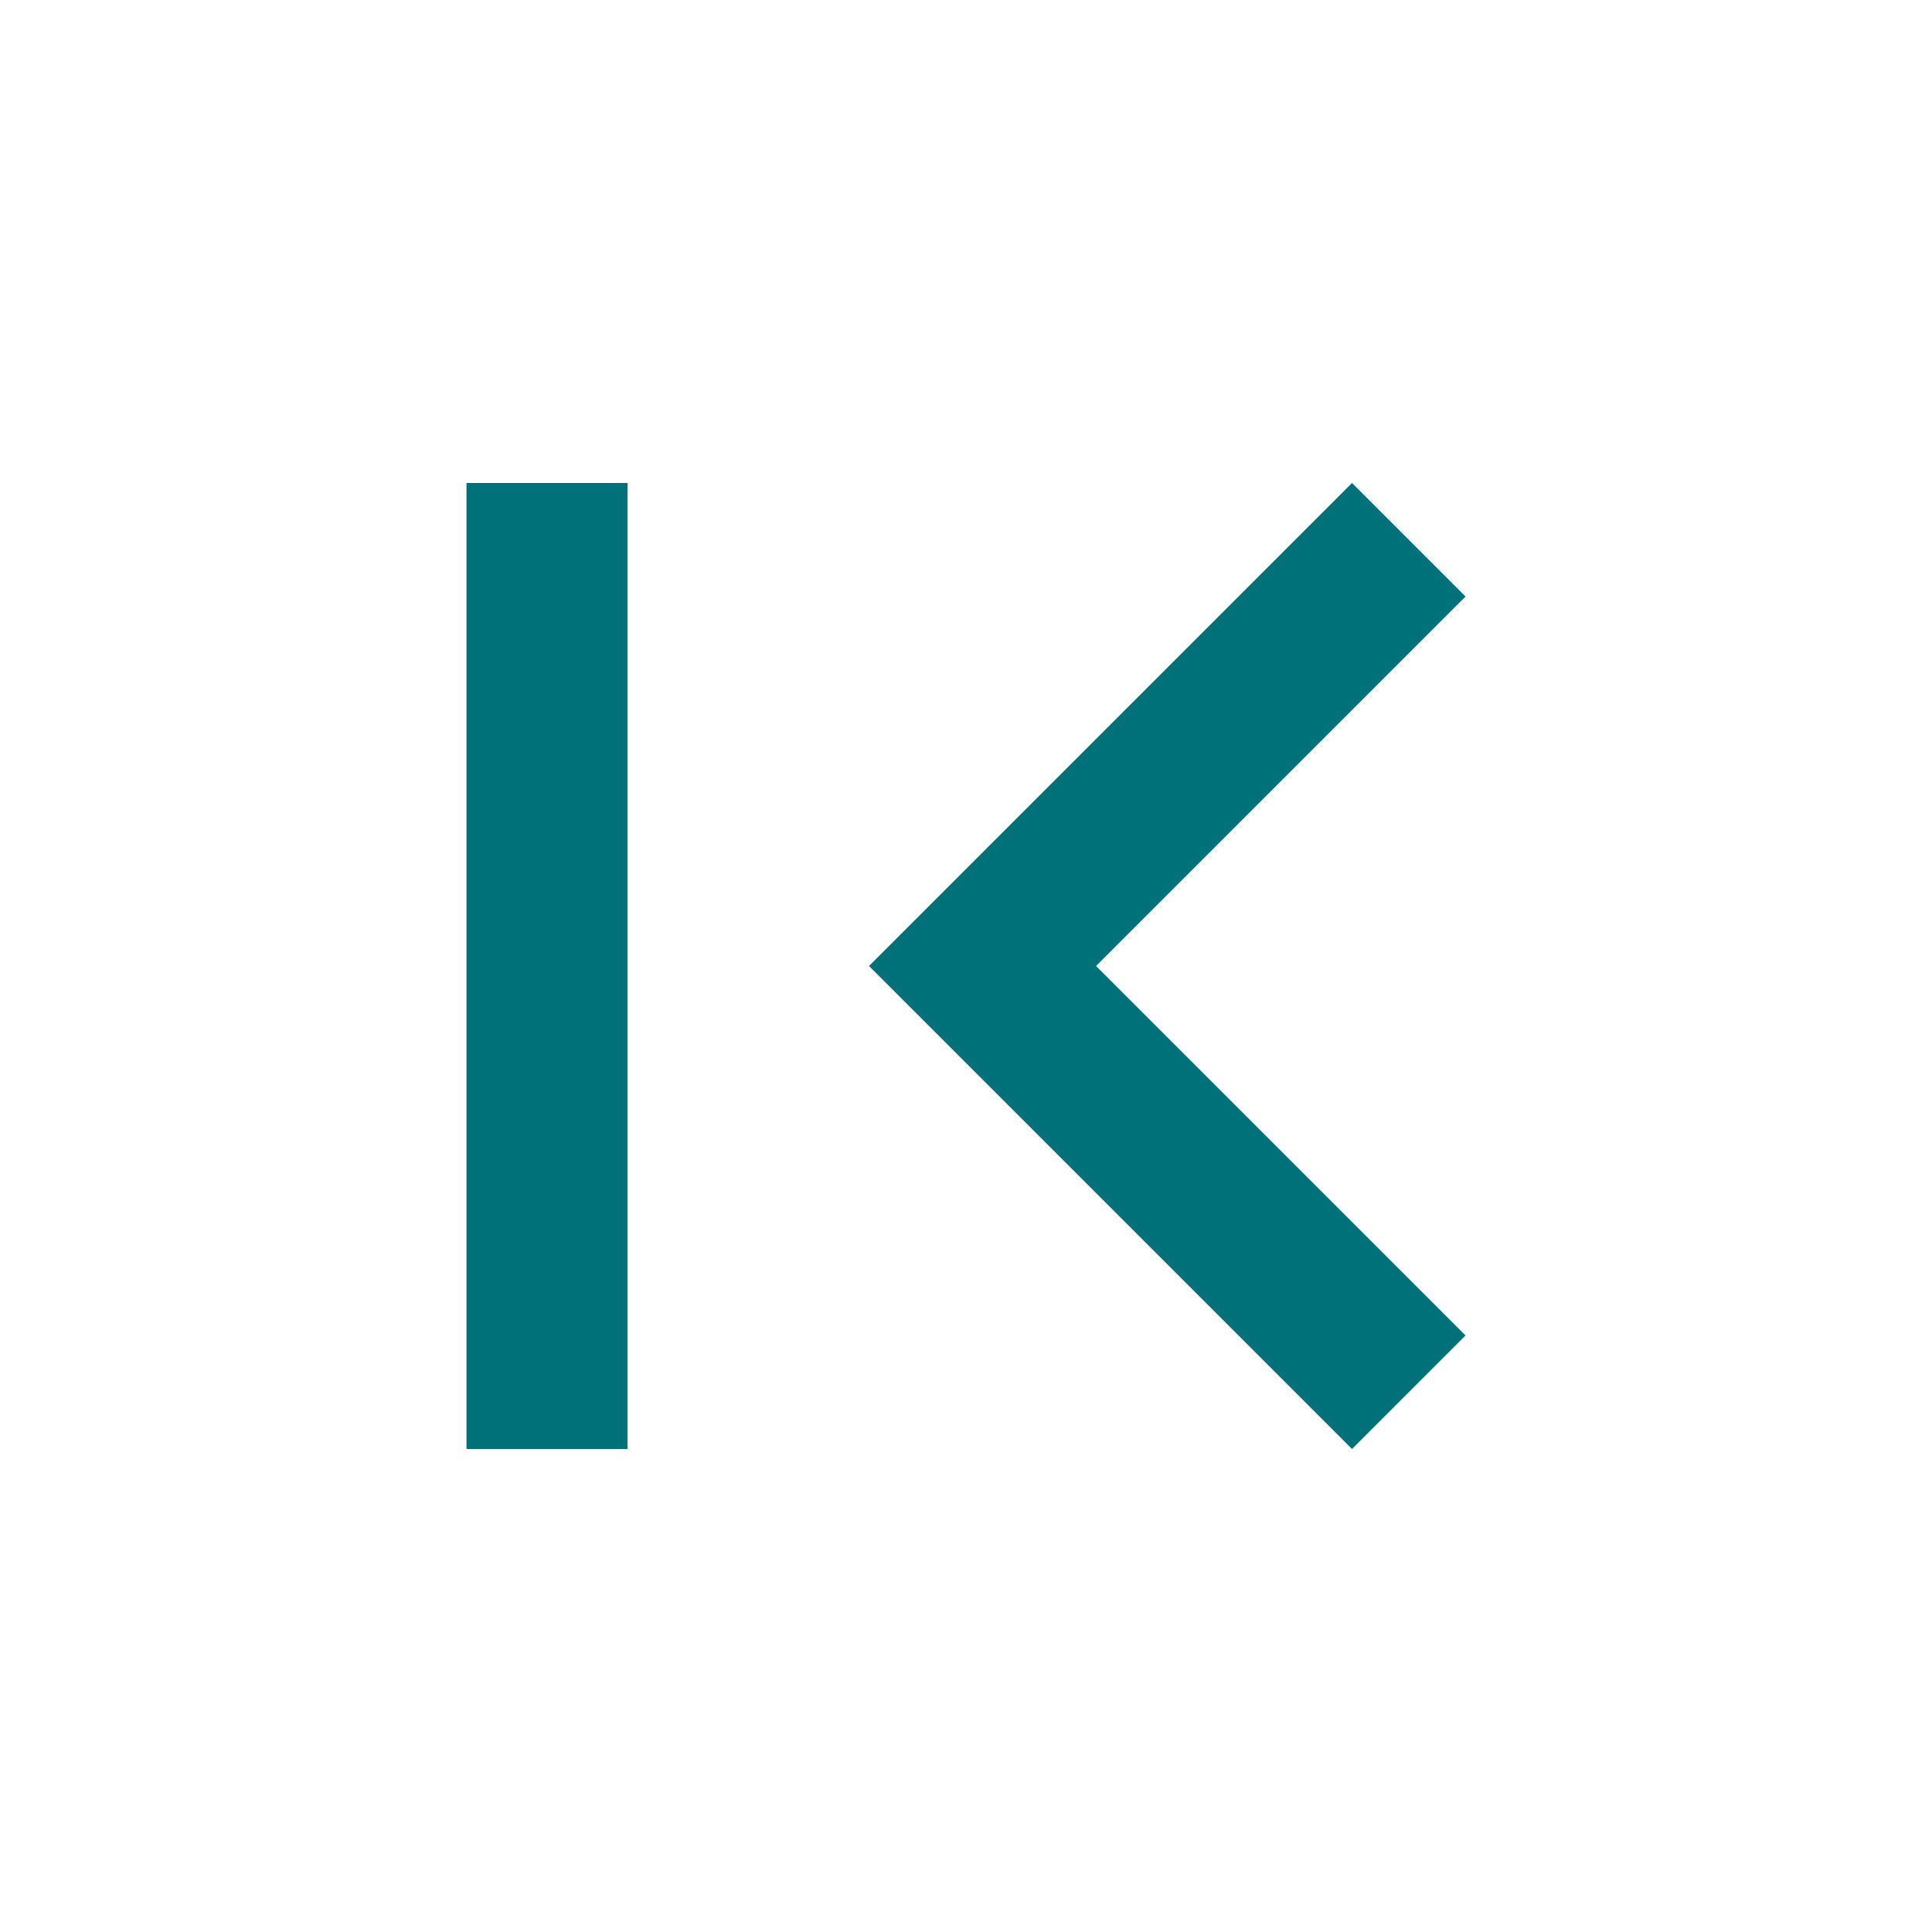
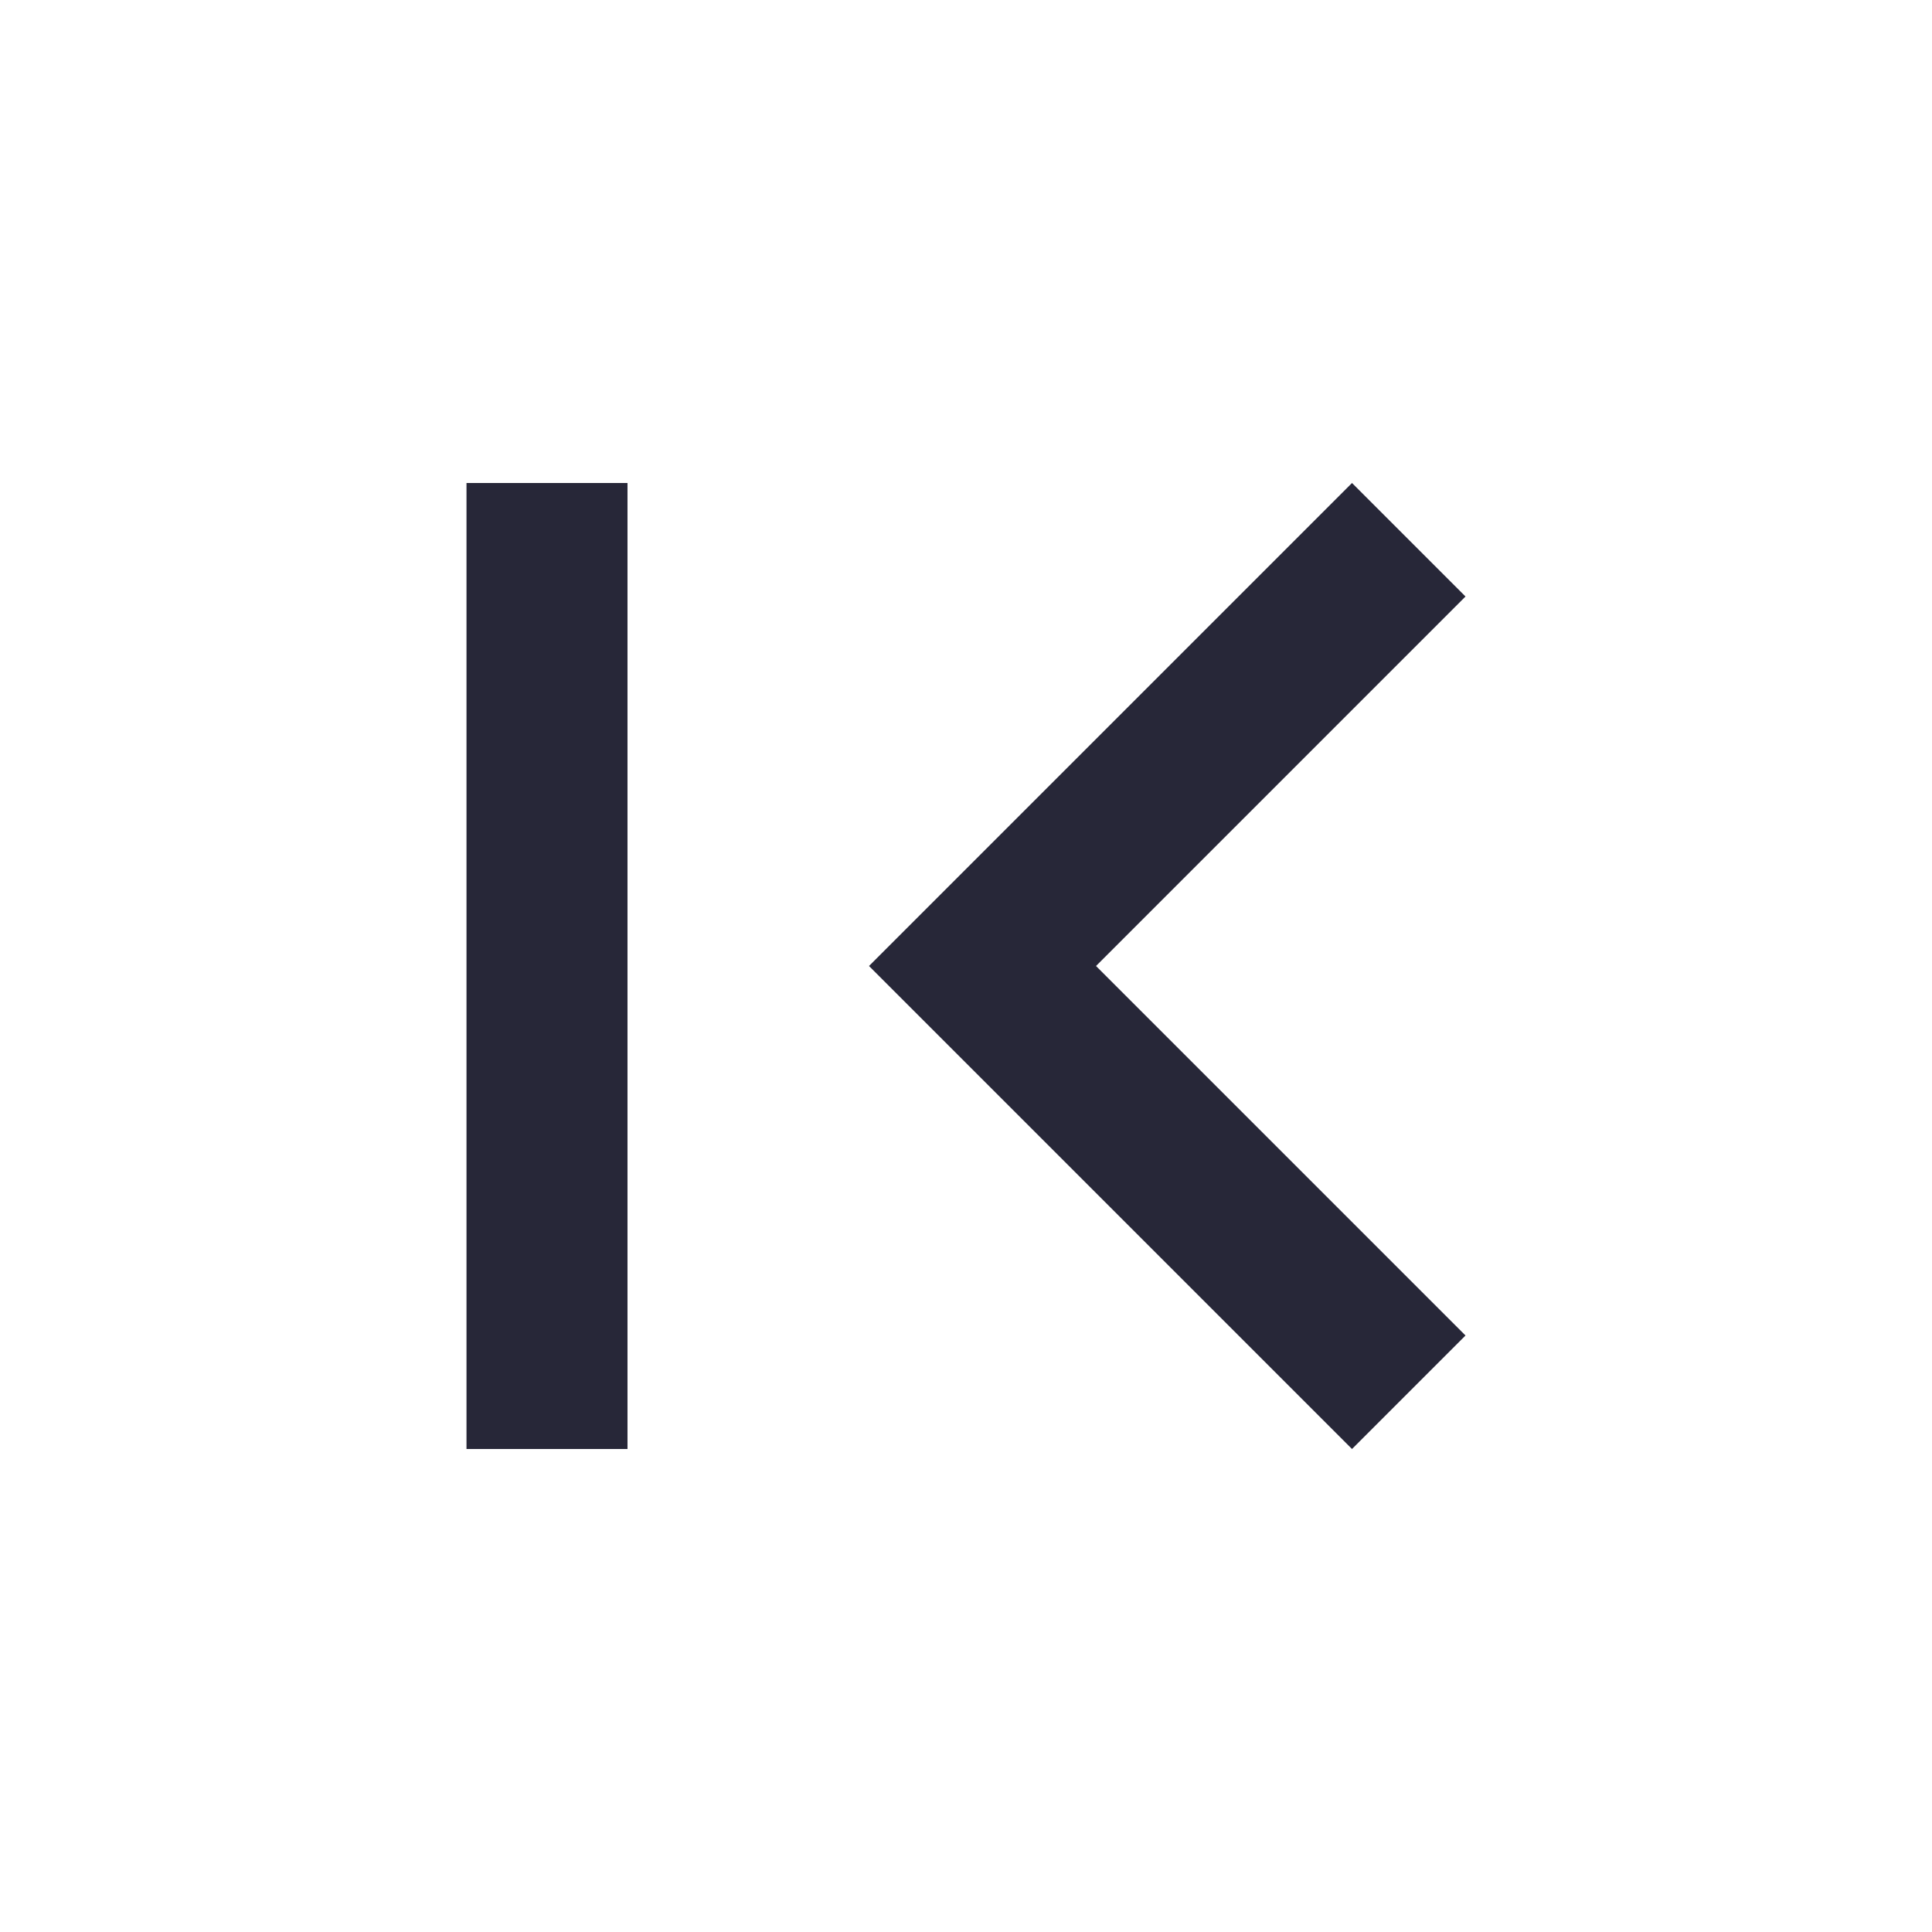
<svg xmlns="http://www.w3.org/2000/svg" width="24" height="24" viewBox="0 0 24 24" fill="none">
-   <path fill-rule="evenodd" clip-rule="evenodd" d="M7.795 6H5.795V18H7.795V6ZM13.615 12L18.205 16.59L16.795 18L10.795 12L16.795 6L18.205 7.41L13.615 12Z" fill="#007079" />
+   <path fill-rule="evenodd" clip-rule="evenodd" d="M7.795 6H5.795V18H7.795V6ZM13.615 12L18.205 16.59L16.795 18L10.795 12L16.795 6L18.205 7.41L13.615 12Z" fill="#272738" />
</svg>
